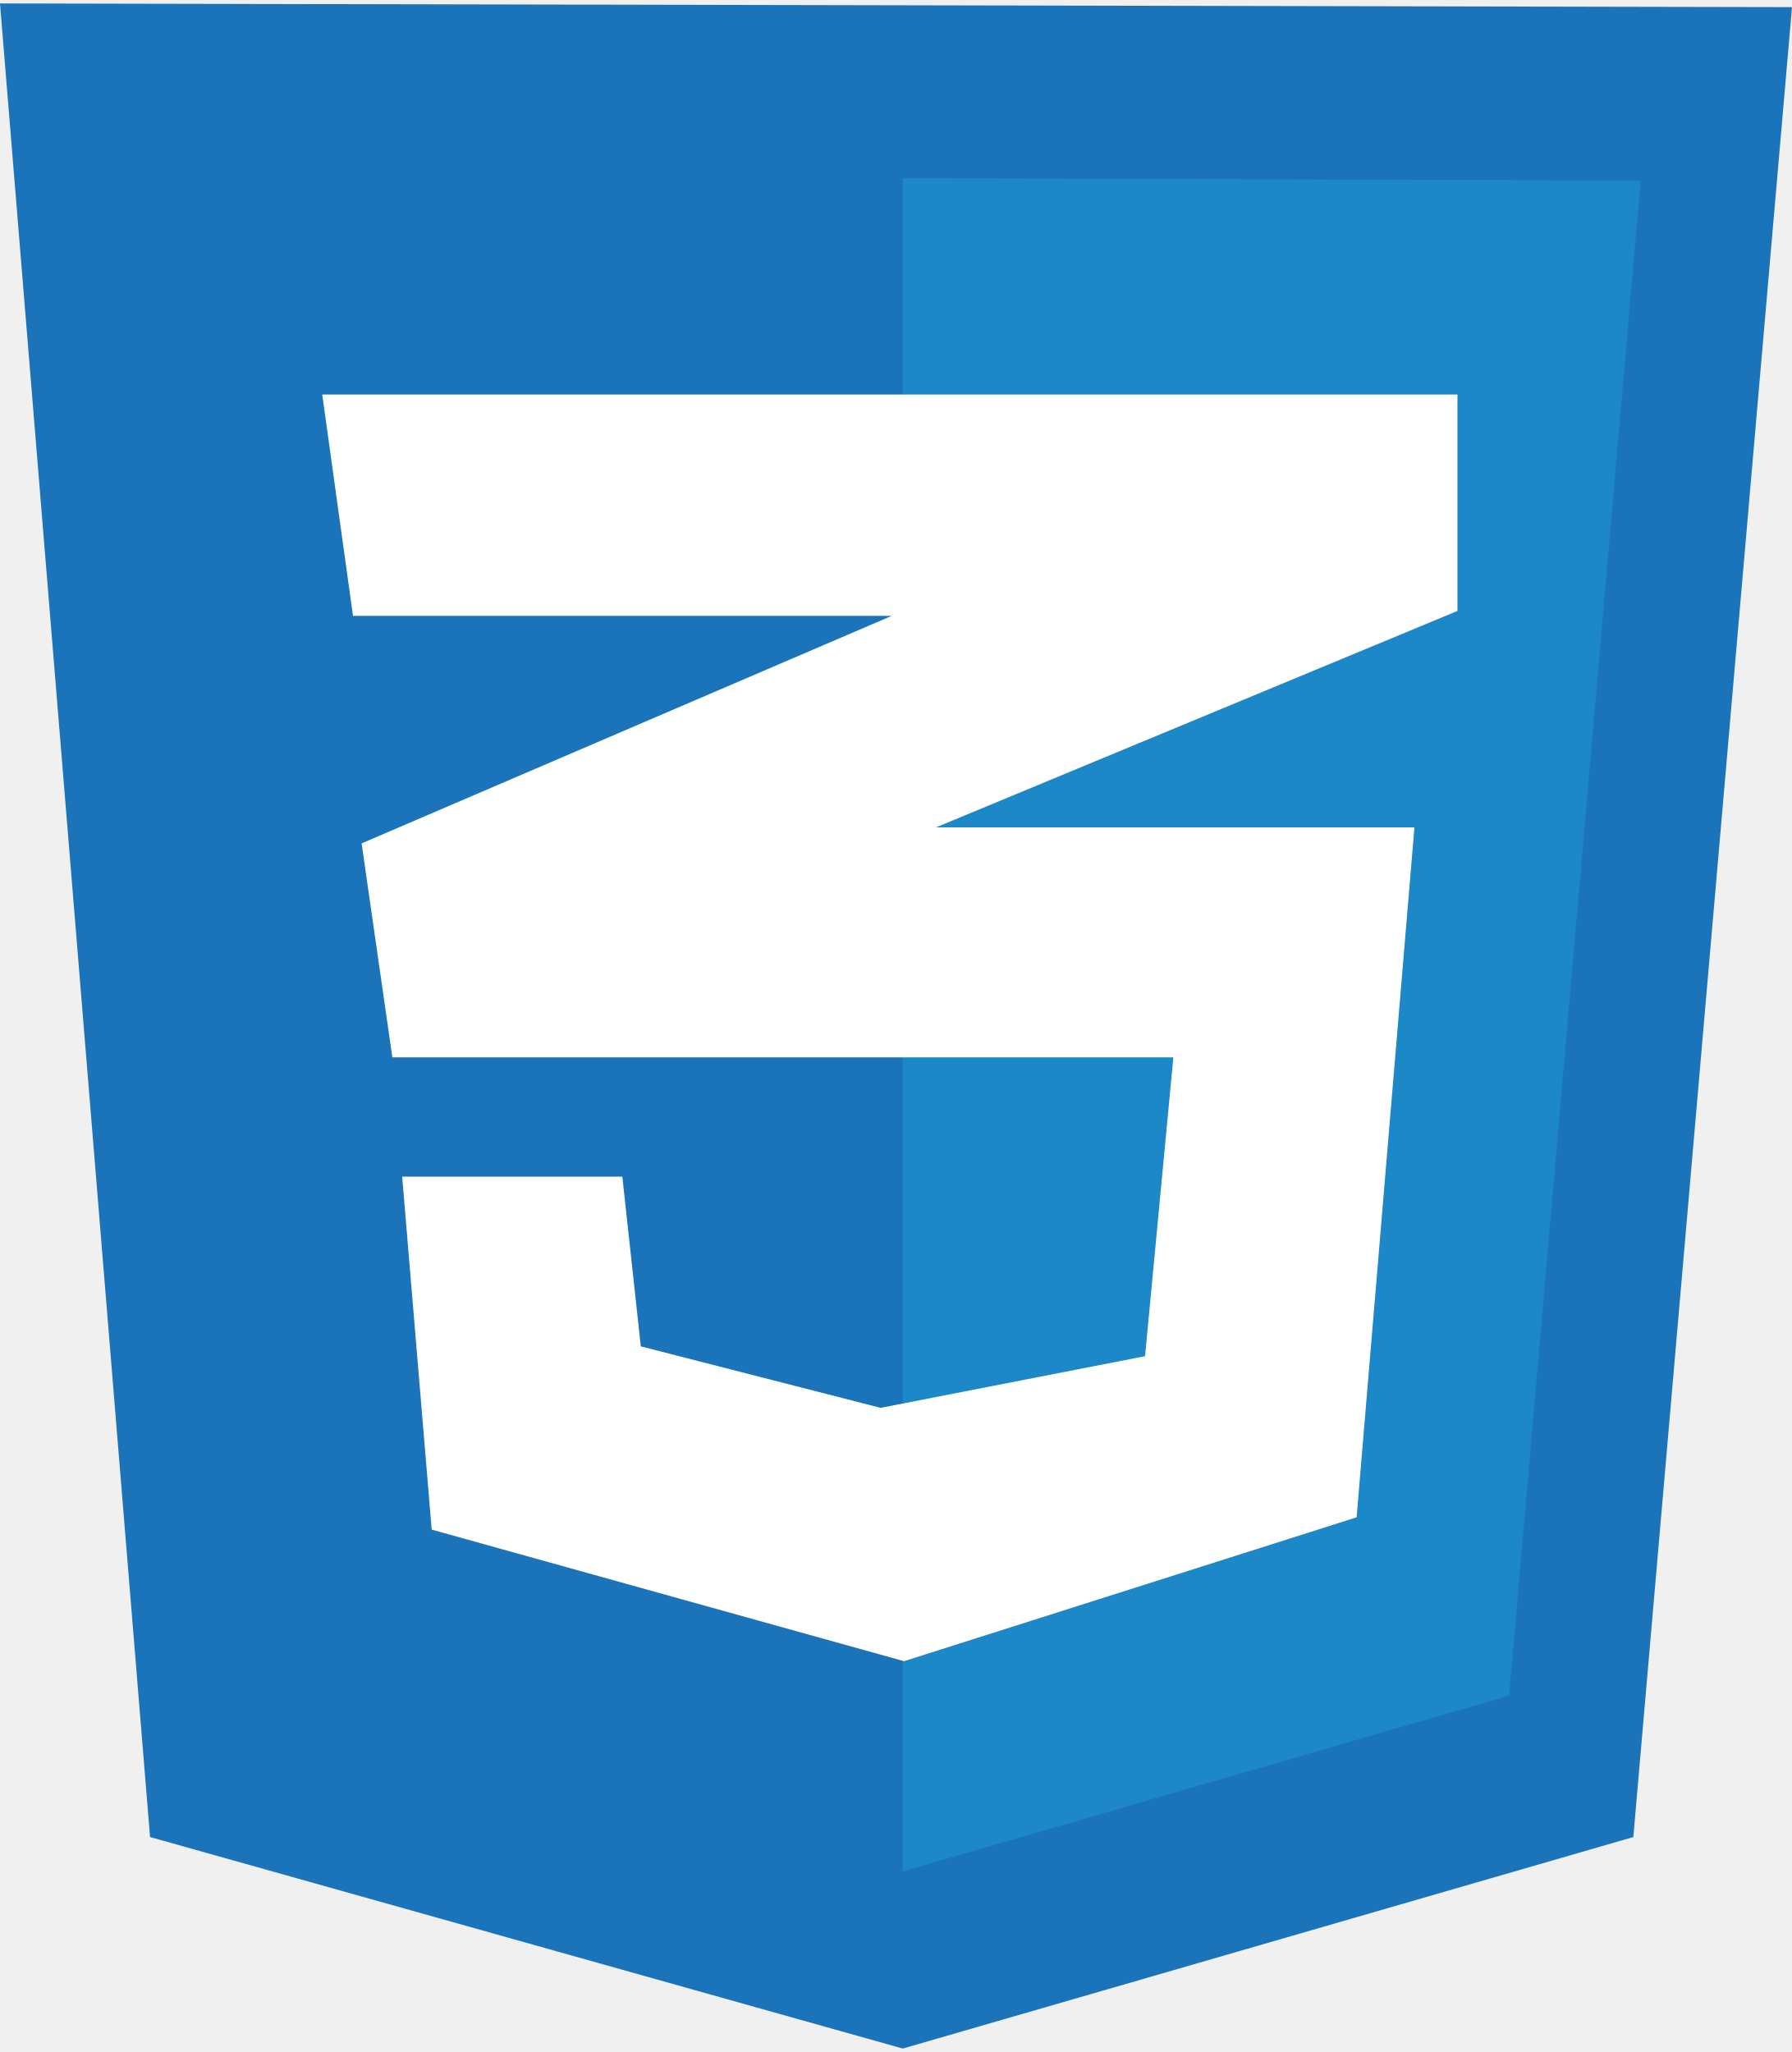
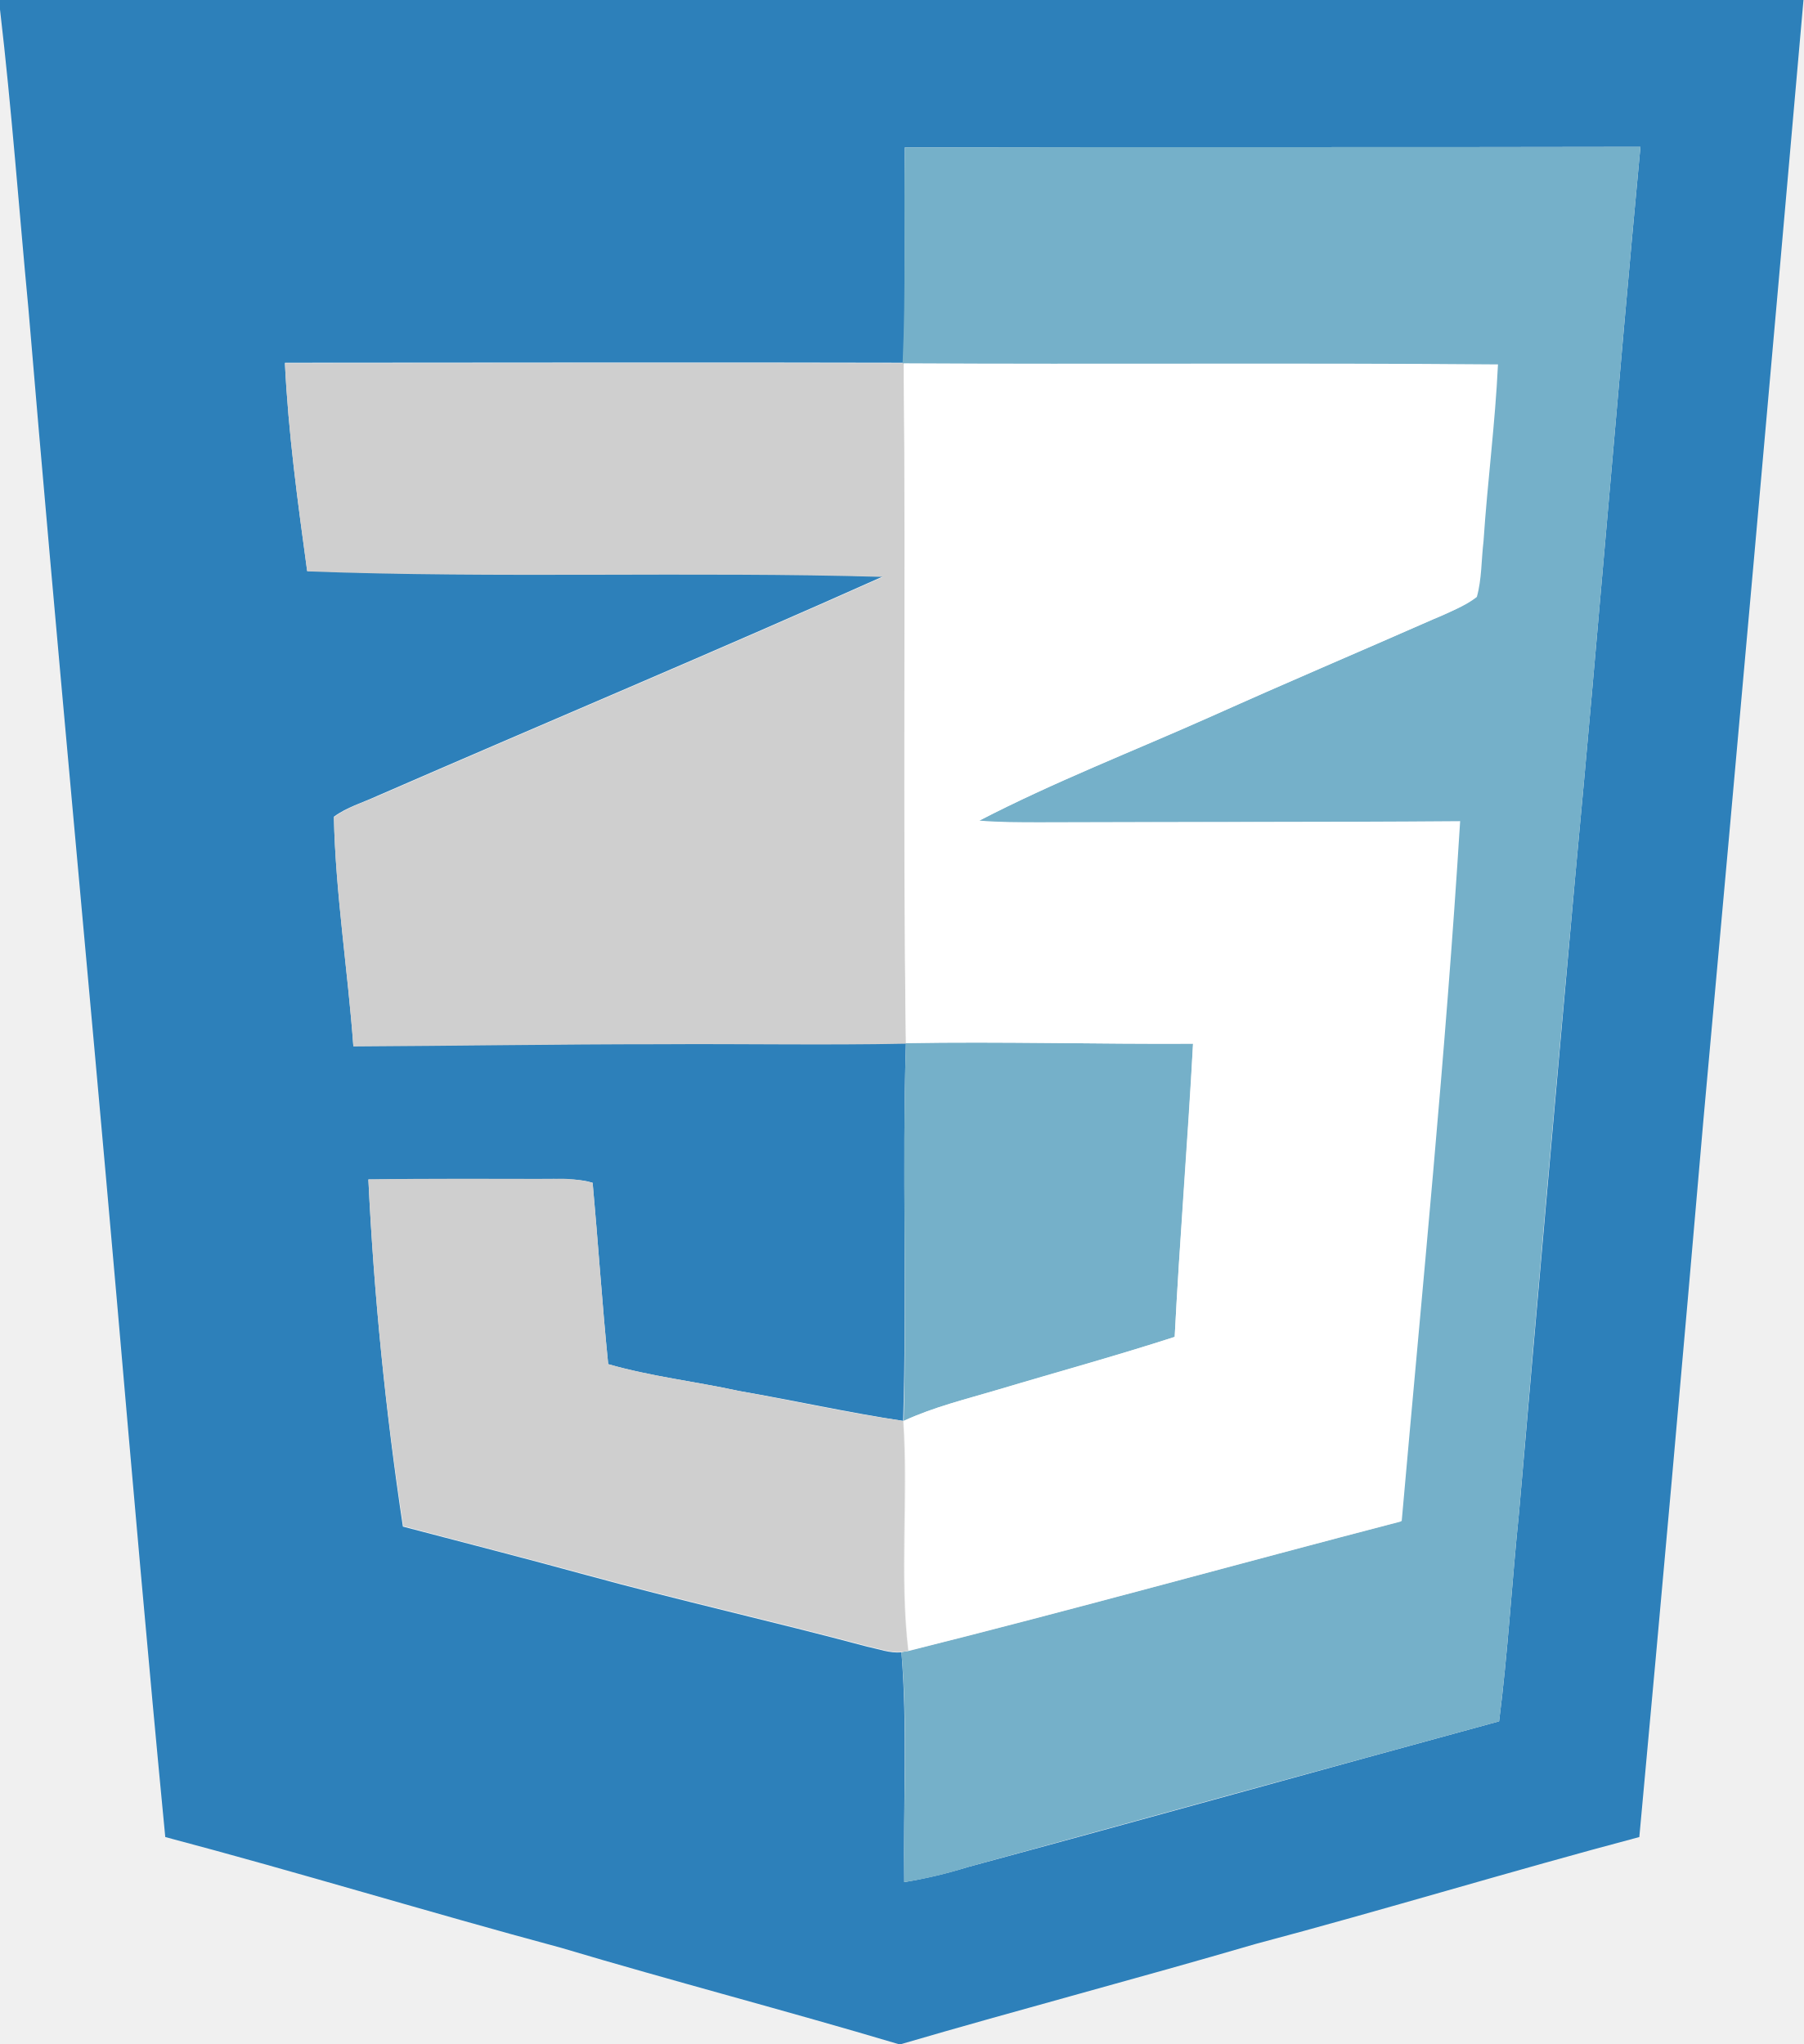
- <svg xmlns="http://www.w3.org/2000/svg" fill="none" height="2500" width="2183" viewBox="0 0 124 141.53">
-   <path d="M10.383 126.892L0 0l124 .255-10.979 126.637-50.553 14.638z" fill="#1b73ba" />
-   <path d="M62.468 129.275V12.085l51.064.17-9.106 104.85z" fill="#1c88c7" />
-   <path d="M100.851 27.064H22.298l2.128 15.318h37.276l-36.68 15.745 2.127 14.808h54.043l-1.958 20.68-18.298 3.575-16.595-4.255-1.277-11.745H27.83l2.042 24.426 32.681 9.106 31.32-9.957 4-47.745H64.765l36.085-14.978z" fill="#fff" />
+ <svg xmlns="http://www.w3.org/2000/svg" id="Layer_1" data-name="Layer 1" width="324.1" height="367.4" viewBox="0 0 324.1 367.4">
+   <defs>
+     <style>
+       .cls-1 {
+         fill: #2d80ba;
+       }
+ 
+       .cls-2 {
+         fill: #75b0c9;
+       }
+ 
+       .cls-3 {
+         fill: #cfcfcf;
+       }
+ 
+       .cls-4 {
+         fill: #fff;
+       }
+     </style>
+   </defs>
+   <g id="_0170baff" data-name="#0170baff">
+     <path class="cls-1" d="M8.9,7.1h324q-8.85,100.8-18,201.5Q309.35,273,303.4,337.3c-23,6.1-45.9,13.1-68.9,19.2-21.2,6.2-42.5,11.8-63.7,18h-.6c-20.1-6-40.5-11.3-60.6-17.3-23.8-6.4-47.3-13.6-71.1-19.9-3.1-32.1-5.9-64.3-8.7-96.5C24.6,181.4,18.9,122,13.9,62.5c-1.7-17.9-3-35.8-5.1-53.7V7.1M171.4,33.6c-.2,12.9.2,25.8-.2,38.7-37.1-.1-74.1,0-111.2,0,.6,12.5,2.3,25,4,37.4,34.5,1.3,69,0,103.5,1-30.2,13.5-60.7,26.3-91,39.5-2.6,1.2-5.4,2-7.7,3.7.3,13.8,2.5,27.4,3.5,41.2,18.4-.1,36.7-.4,55.1-.4,14.7-.1,29.5.2,44.2-.1-.7,22.6.2,45.3-.5,67.9-9.9-1.5-19.7-3.7-29.6-5.4-7.8-1.7-15.8-2.6-23.4-4.8-1.1-10.9-1.8-21.7-2.8-32.6-2.2-.7-4.6-.6-6.9-.7-11.1.1-22.3,0-33.4.1a621.75,621.75,0,0,0,6.2,62.4c11,2.9,22,5.7,32.9,8.7,16.8,4.6,33.8,8.4,50.6,12.9,2,.4,4,1.2,6.1,1,1.1,13.7.3,27.6.5,41.3a86,86,0,0,0,11.4-2.7c31.8-8.6,63.6-17.5,95.5-26.2,1.6-12.5,2.3-25.1,3.6-37.7q4.95-57.15,10.1-114.4c4.1-43.6,7.6-87.3,11.7-130.9C259.5,33.6,215.4,33.5,171.4,33.6Z" transform="translate(-8.8 -7.1)" />
+   </g>
+   <g id="_29a9dfff" data-name="#29a9dfff">
+     <path class="cls-2" d="M171.4,33.6c44-.1,88.1,0,132.2-.1-4.1,43.6-7.6,87.3-11.7,130.9q-5.25,57.15-10.1,114.4c-1.3,12.5-2,25.1-3.6,37.7q-47.7,13-95.5,26.2a75.5,75.5,0,0,1-11.4,2.7c-.2-13.8.7-27.6-.5-41.3a5.16,5.16,0,0,1,1.1-.2c29.6-7.4,59-15.6,88.6-23.3,3.7-41.9,7.9-83.8,10.5-125.8-25.1.1-50.3.1-75.4.2-3.7,0-7.3,0-11-.3,13.5-7,27.7-12.5,41.6-18.7,13.3-6,26.8-11.7,40.2-17.6a41.91,41.91,0,0,0,7.6-3.9c.9-3.3.8-6.7,1.2-10,.8-10.6,2.1-21.2,2.6-31.8-35.6-.3-71.2,0-106.8-.2C171.6,59.5,171.2,46.5,171.4,33.6Z" transform="translate(-8.8 -7.1)" />
+     <path class="cls-2" d="M171.6,194.6c17.2-.3,34.4.2,51.6.1-1,17.6-2.4,35.1-3.3,52.7-10.5,3.4-21.2,6.4-31.8,9.5-5.7,1.7-11.5,3.1-16.9,5.6C171.8,239.9,170.9,217.3,171.6,194.6Z" transform="translate(-8.8 -7.1)" />
+   </g>
+   <g id="_cfcfcfff" data-name="#cfcfcfff">
+     <path class="cls-3" d="M60,72.4c37.1,0,74.1-.1,111.2,0,.5,40.8-.1,81.5.4,122.3-14.7.3-29.5,0-44.2.1-18.4,0-36.7.3-55.1.4-1-13.7-3.2-27.4-3.5-41.2,2.3-1.7,5.1-2.6,7.7-3.7,30.3-13.2,60.8-26,91-39.5-34.5-1-69,.3-103.5-1C62.3,97.3,60.6,84.9,60,72.4Z" transform="translate(-8.8 -7.1)" />
+     <path class="cls-3" d="M75,219.1c11.1-.2,22.3-.1,33.4-.1a23.15,23.15,0,0,1,6.9.7c1,10.9,1.7,21.8,2.8,32.6,7.7,2.2,15.6,3.1,23.4,4.8,9.9,1.8,19.7,4,29.6,5.4.9,13.8-.7,27.6.9,41.3a5.16,5.16,0,0,1-1.1.2c-2.1.2-4.1-.6-6.1-1-16.8-4.5-33.8-8.3-50.6-12.9-11-3-22-5.8-32.9-8.7A586.75,586.75,0,0,1,75,219.1Z" transform="translate(-8.8 -7.1)" />
+   </g>
+   <g id="_ffffffff" data-name="#ffffffff">
+     <path class="cls-4" d="M171.2,72.4c35.6.2,71.2-.1,106.8.2-.5,10.6-1.9,21.2-2.6,31.8-.4,3.3-.3,6.8-1.2,10-2.3,1.8-5,2.7-7.6,3.9-13.4,5.9-26.8,11.6-40.2,17.6-13.9,6.2-28.1,11.7-41.6,18.7,3.6.3,7.3.3,11,.3,25.1-.1,50.3,0,75.4-.2-2.6,42-6.8,83.9-10.5,125.8-29.5,7.7-59,15.9-88.6,23.3-1.6-13.7.1-27.6-.9-41.3,5.4-2.5,11.2-3.9,16.9-5.6,10.6-3.2,21.3-6.1,31.8-9.5.9-17.6,2.4-35.1,3.3-52.7-17.2.1-34.4-.4-51.6-.1C171,153.9,171.6,113.1,171.2,72.4Z" transform="translate(-8.8 -7.1)" />
+   </g>
</svg>
